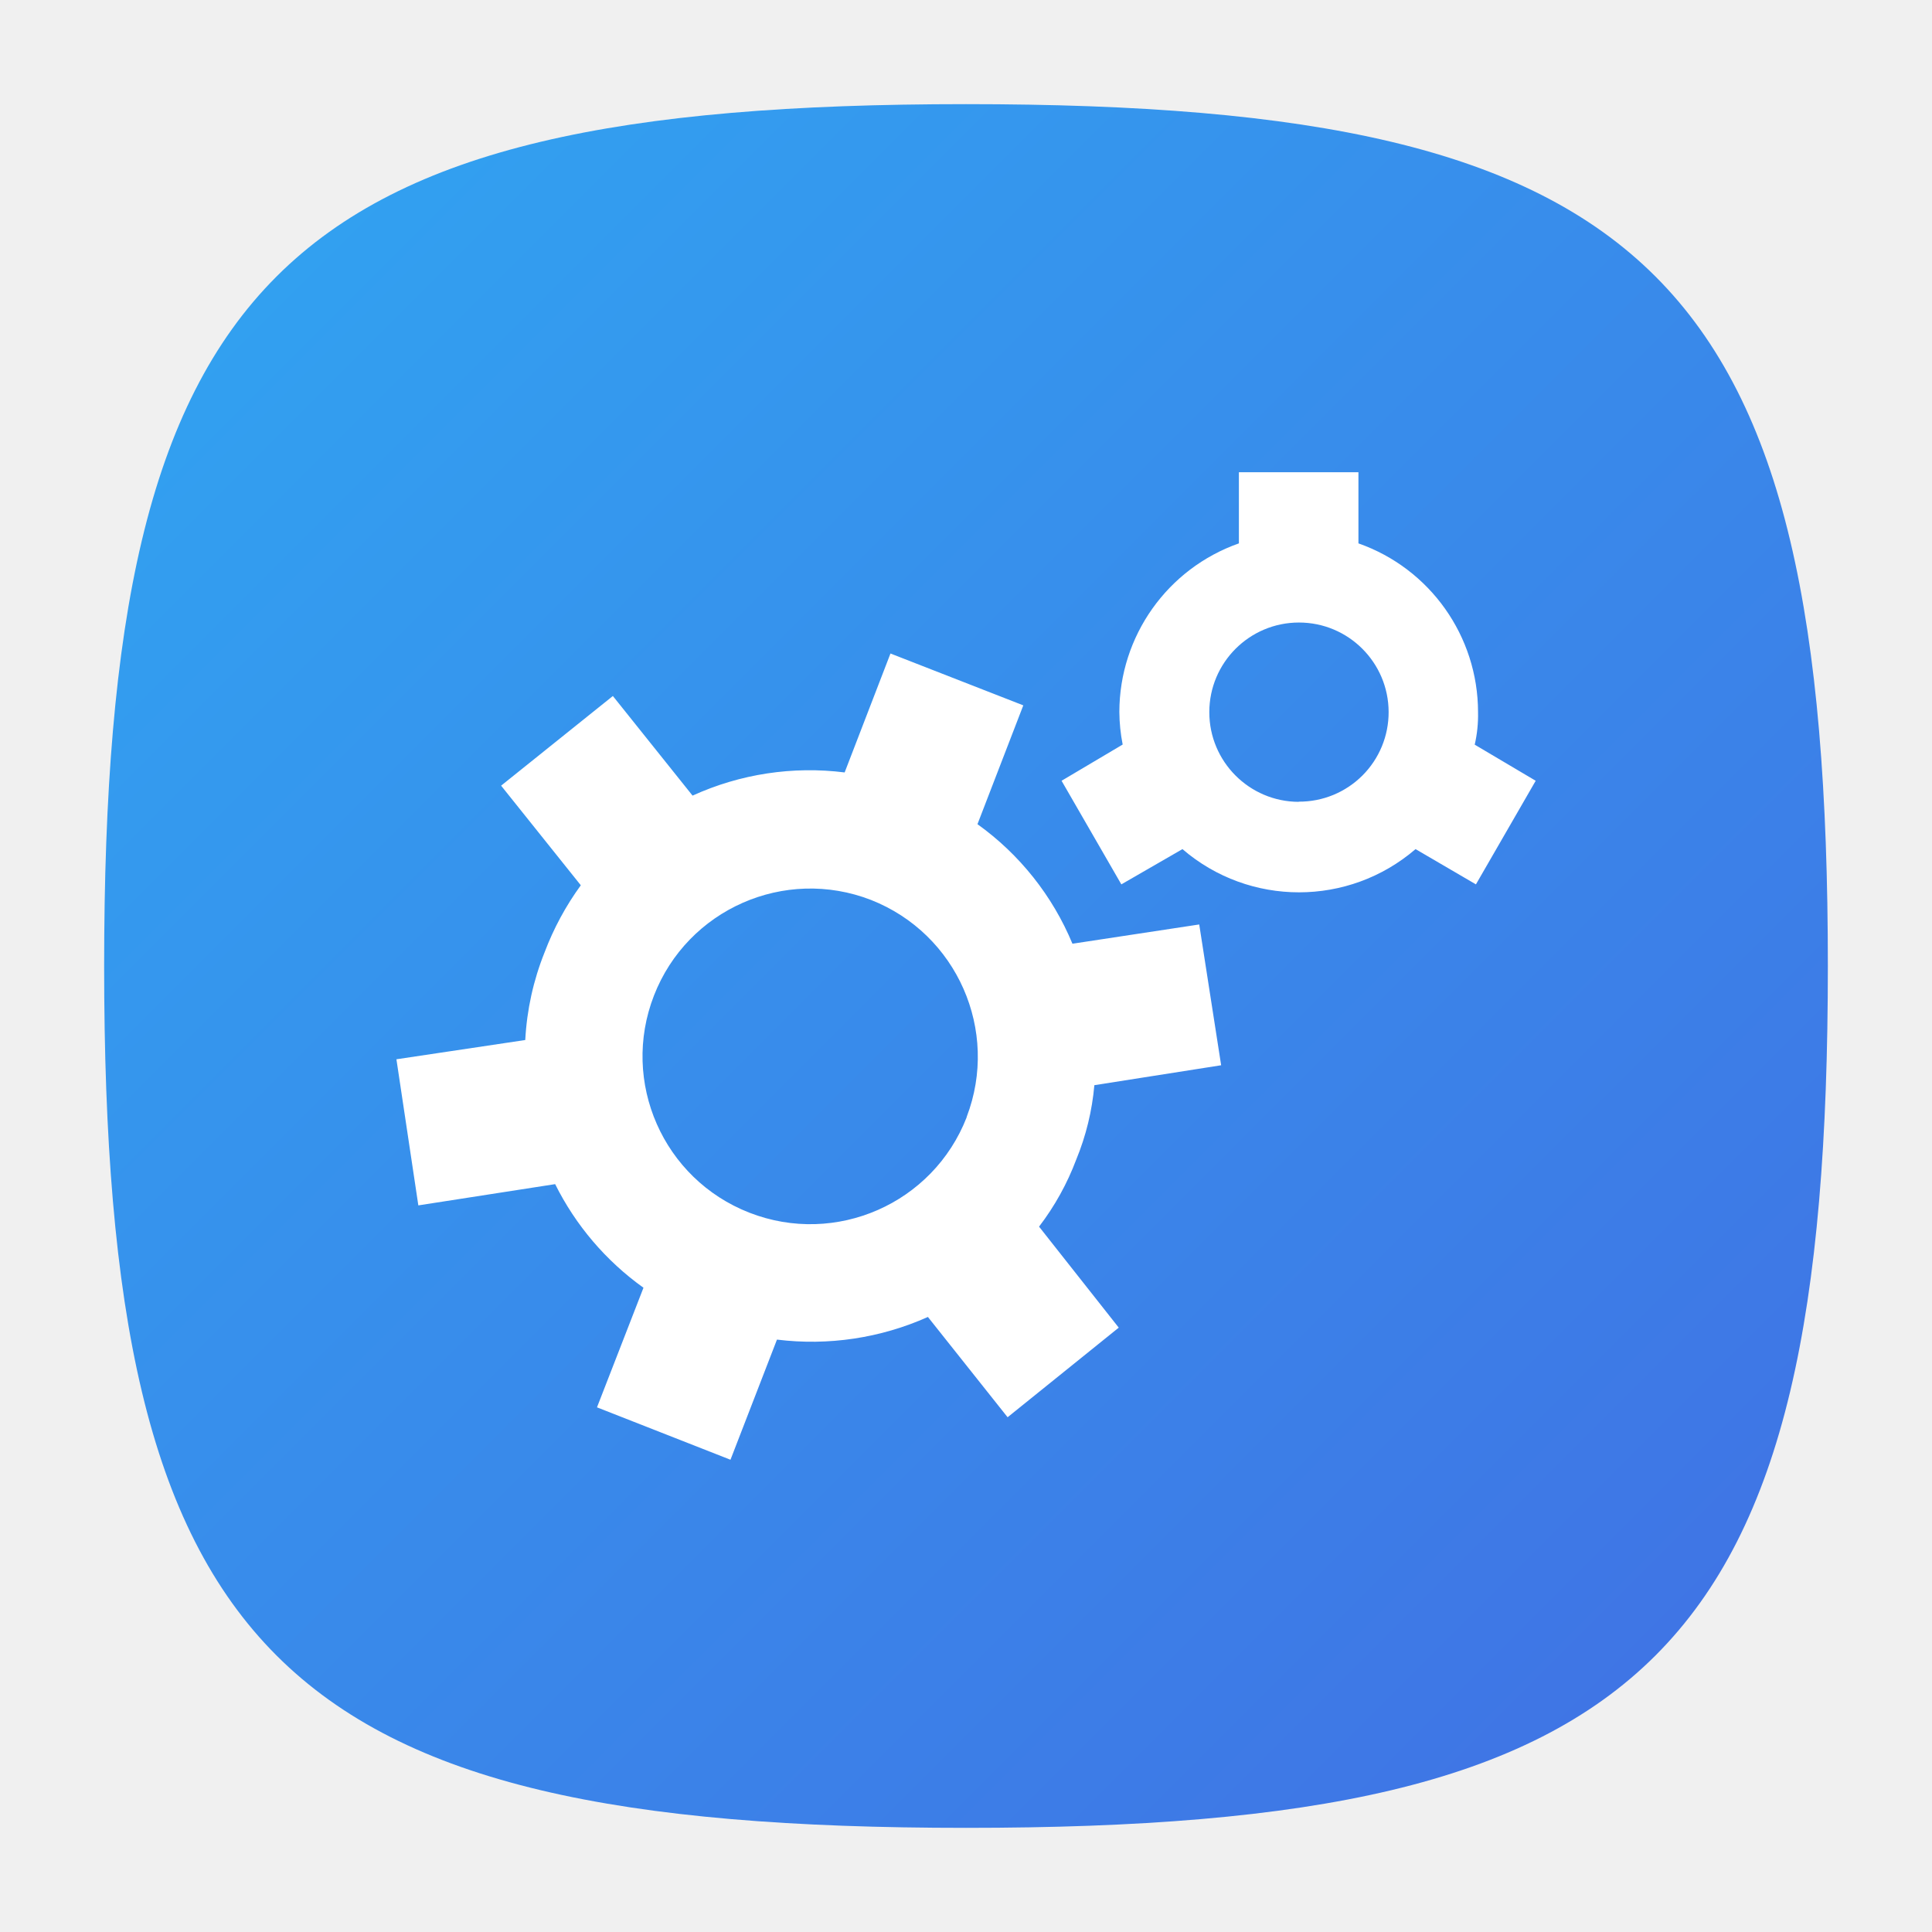
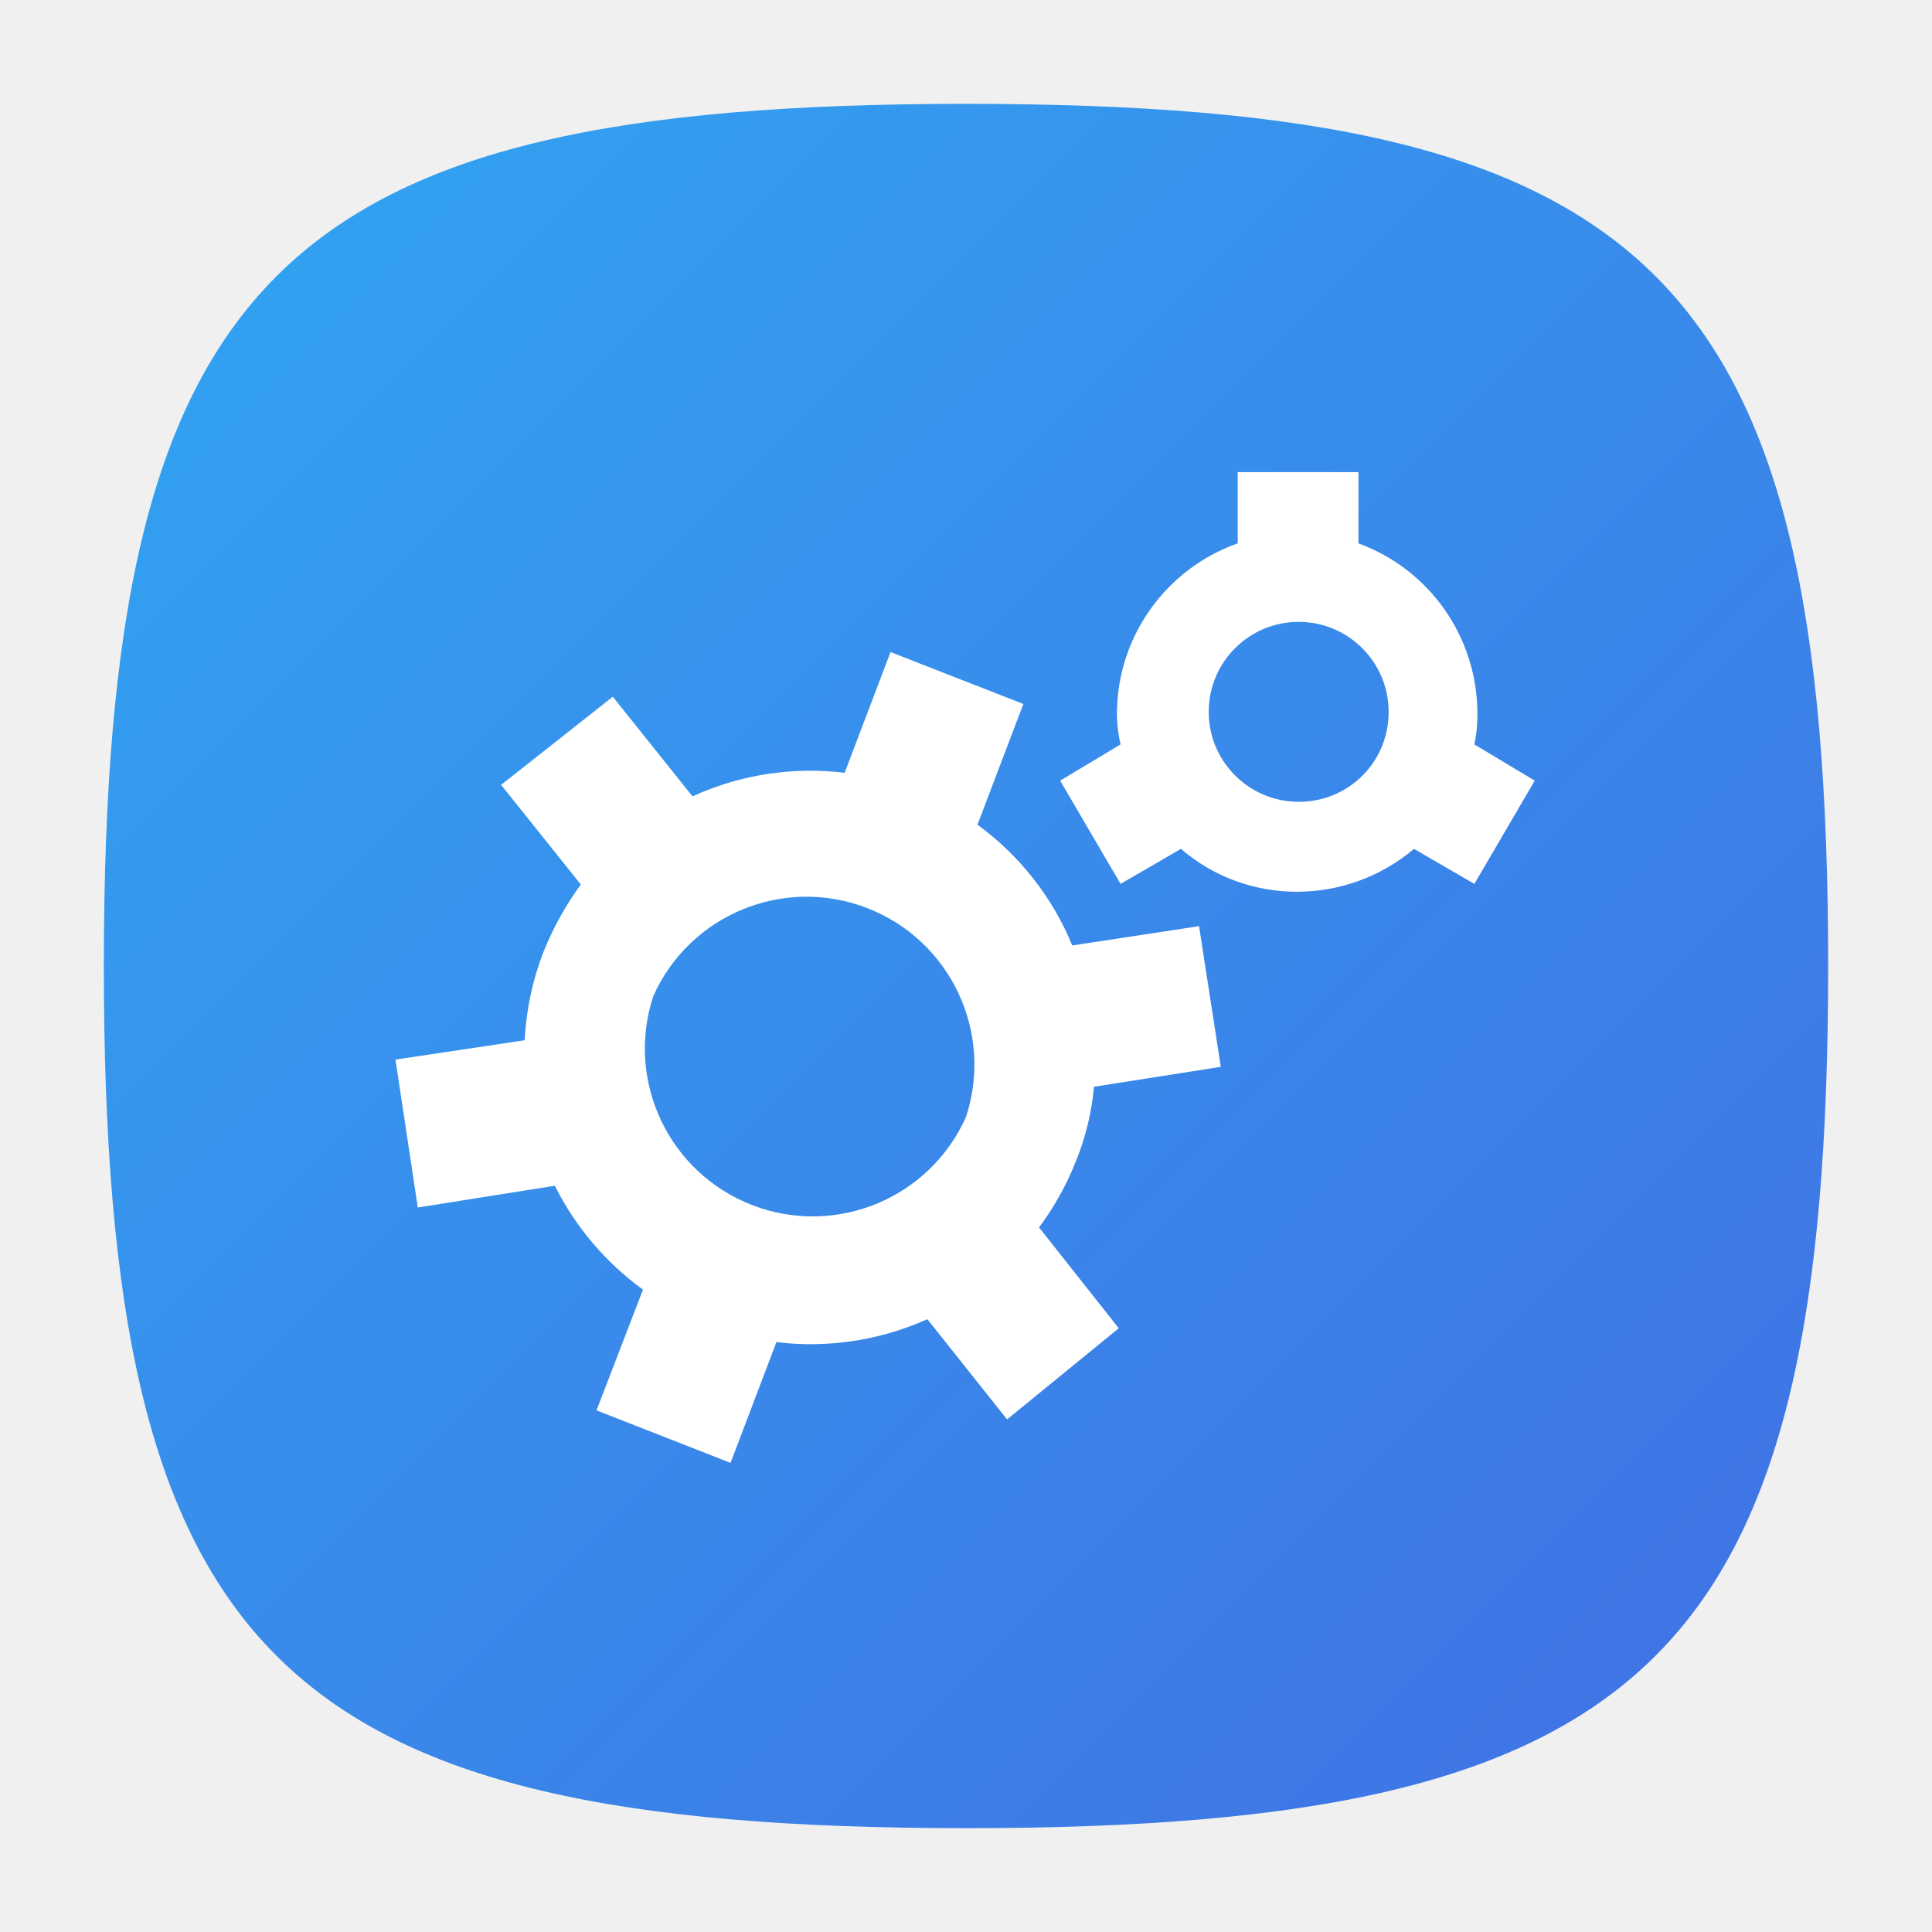
<svg xmlns="http://www.w3.org/2000/svg" viewBox="0 0 32 32">
  <defs>
    <linearGradient id="linear-gradient" x1="4.58" y1="4.58" x2="27.42" y2="27.42" gradientUnits="userSpaceOnUse">
      <stop offset="0" stop-color="#32a0f0" />
      <stop offset="1" stop-color="#3f75e5" />
    </linearGradient>
  </defs>
  <g id="New">
-     <path d="M30.275,16c0,11.42-2.855,14.275-14.275,14.275S1.725,27.42,1.725,16,4.58,1.725,16,1.725,30.275,4.58,30.275,16Z" fill="url(#linear-gradient)" />
-     <path d="M17.826,19.206a4.2,4.2,0,0,0,.3-1.232l2.1-.33-.363-2.332-2.1.319a4.611,4.611,0,0,0-1.573-1.98l.759-1.968-2.2-.859-.759,1.97a4.668,4.668,0,0,0-2.519.384l-1.32-1.65L8.3,13.013l1.32,1.65a4.715,4.715,0,0,0-.6,1.111A4.535,4.535,0,0,0,8.7,17.226l-2.134.319.363,2.42,2.266-.352a4.665,4.665,0,0,0,1.463,1.716l-.77,1.981,2.211.868.77-1.99a4.709,4.709,0,0,0,2.5-.375l1.32,1.661L18.53,21.99l-1.32-1.673A4.347,4.347,0,0,0,17.826,19.206Zm-1.815-.7a2.779,2.779,0,1,1-1.584-3.6A2.791,2.791,0,0,1,16.011,18.5Zm8.415-6.172a2.183,2.183,0,0,0,.055-.539A2.965,2.965,0,0,0,22.5,9V7.822h-1.98V9a2.965,2.965,0,0,0-1.98,2.793,2.88,2.88,0,0,0,.055.539l-1.012.6.99,1.716,1.012-.584a2.961,2.961,0,0,0,3.861,0l1,.584.99-1.716Zm-2.915.947A1.485,1.485,0,1,1,23,11.792,1.48,1.48,0,0,1,21.511,13.278Z" fill="#fff" />
+     <path d="M30.28,16c0,11.42-2.86,14.28-14.28,14.28S1.72,27.42,1.72,16,4.58,1.72,16,1.72,30.28,4.58,30.28,16Z" fill="url(#linear-gradient)" />
+     <path d="M17.83,19.21A4.29,4.29,0,0,0,18.12,18l2.1-.33-.36-2.33-2.1.32a4.66,4.66,0,0,0-1.57-2l.76-2-2.2-.86-.76,2a4.7,4.7,0,0,0-2.52.39l-1.32-1.65L8.3,13l1.32,1.65A5.17,5.17,0,0,0,9,15.77a4.71,4.71,0,0,0-.31,1.46l-2.14.32L6.92,20l2.27-.36a4.75,4.75,0,0,0,1.46,1.72l-.77,2,2.22.87.76-2a4.72,4.72,0,0,0,2.5-.38l1.32,1.66L18.53,22l-1.32-1.67A4.8,4.8,0,0,0,17.83,19.21ZM16,18.5a2.78,2.78,0,0,1-5.18-2,2.78,2.78,0,0,1,5.18,2Zm8.42-6.17a2.36,2.36,0,0,0,.05-.54A3,3,0,0,0,22.5,9V7.82h-2V9a3,3,0,0,0-2,2.79,2.35,2.35,0,0,0,.06.54l-1,.6,1,1.71,1-.58a2.93,2.93,0,0,0,1.92.71,3,3,0,0,0,1.94-.71l1,.58,1-1.71Zm-2.92.95A1.49,1.49,0,1,1,23,11.79,1.48,1.48,0,0,1,21.51,13.28Z" fill="#fff" />
  </g>
</svg>
